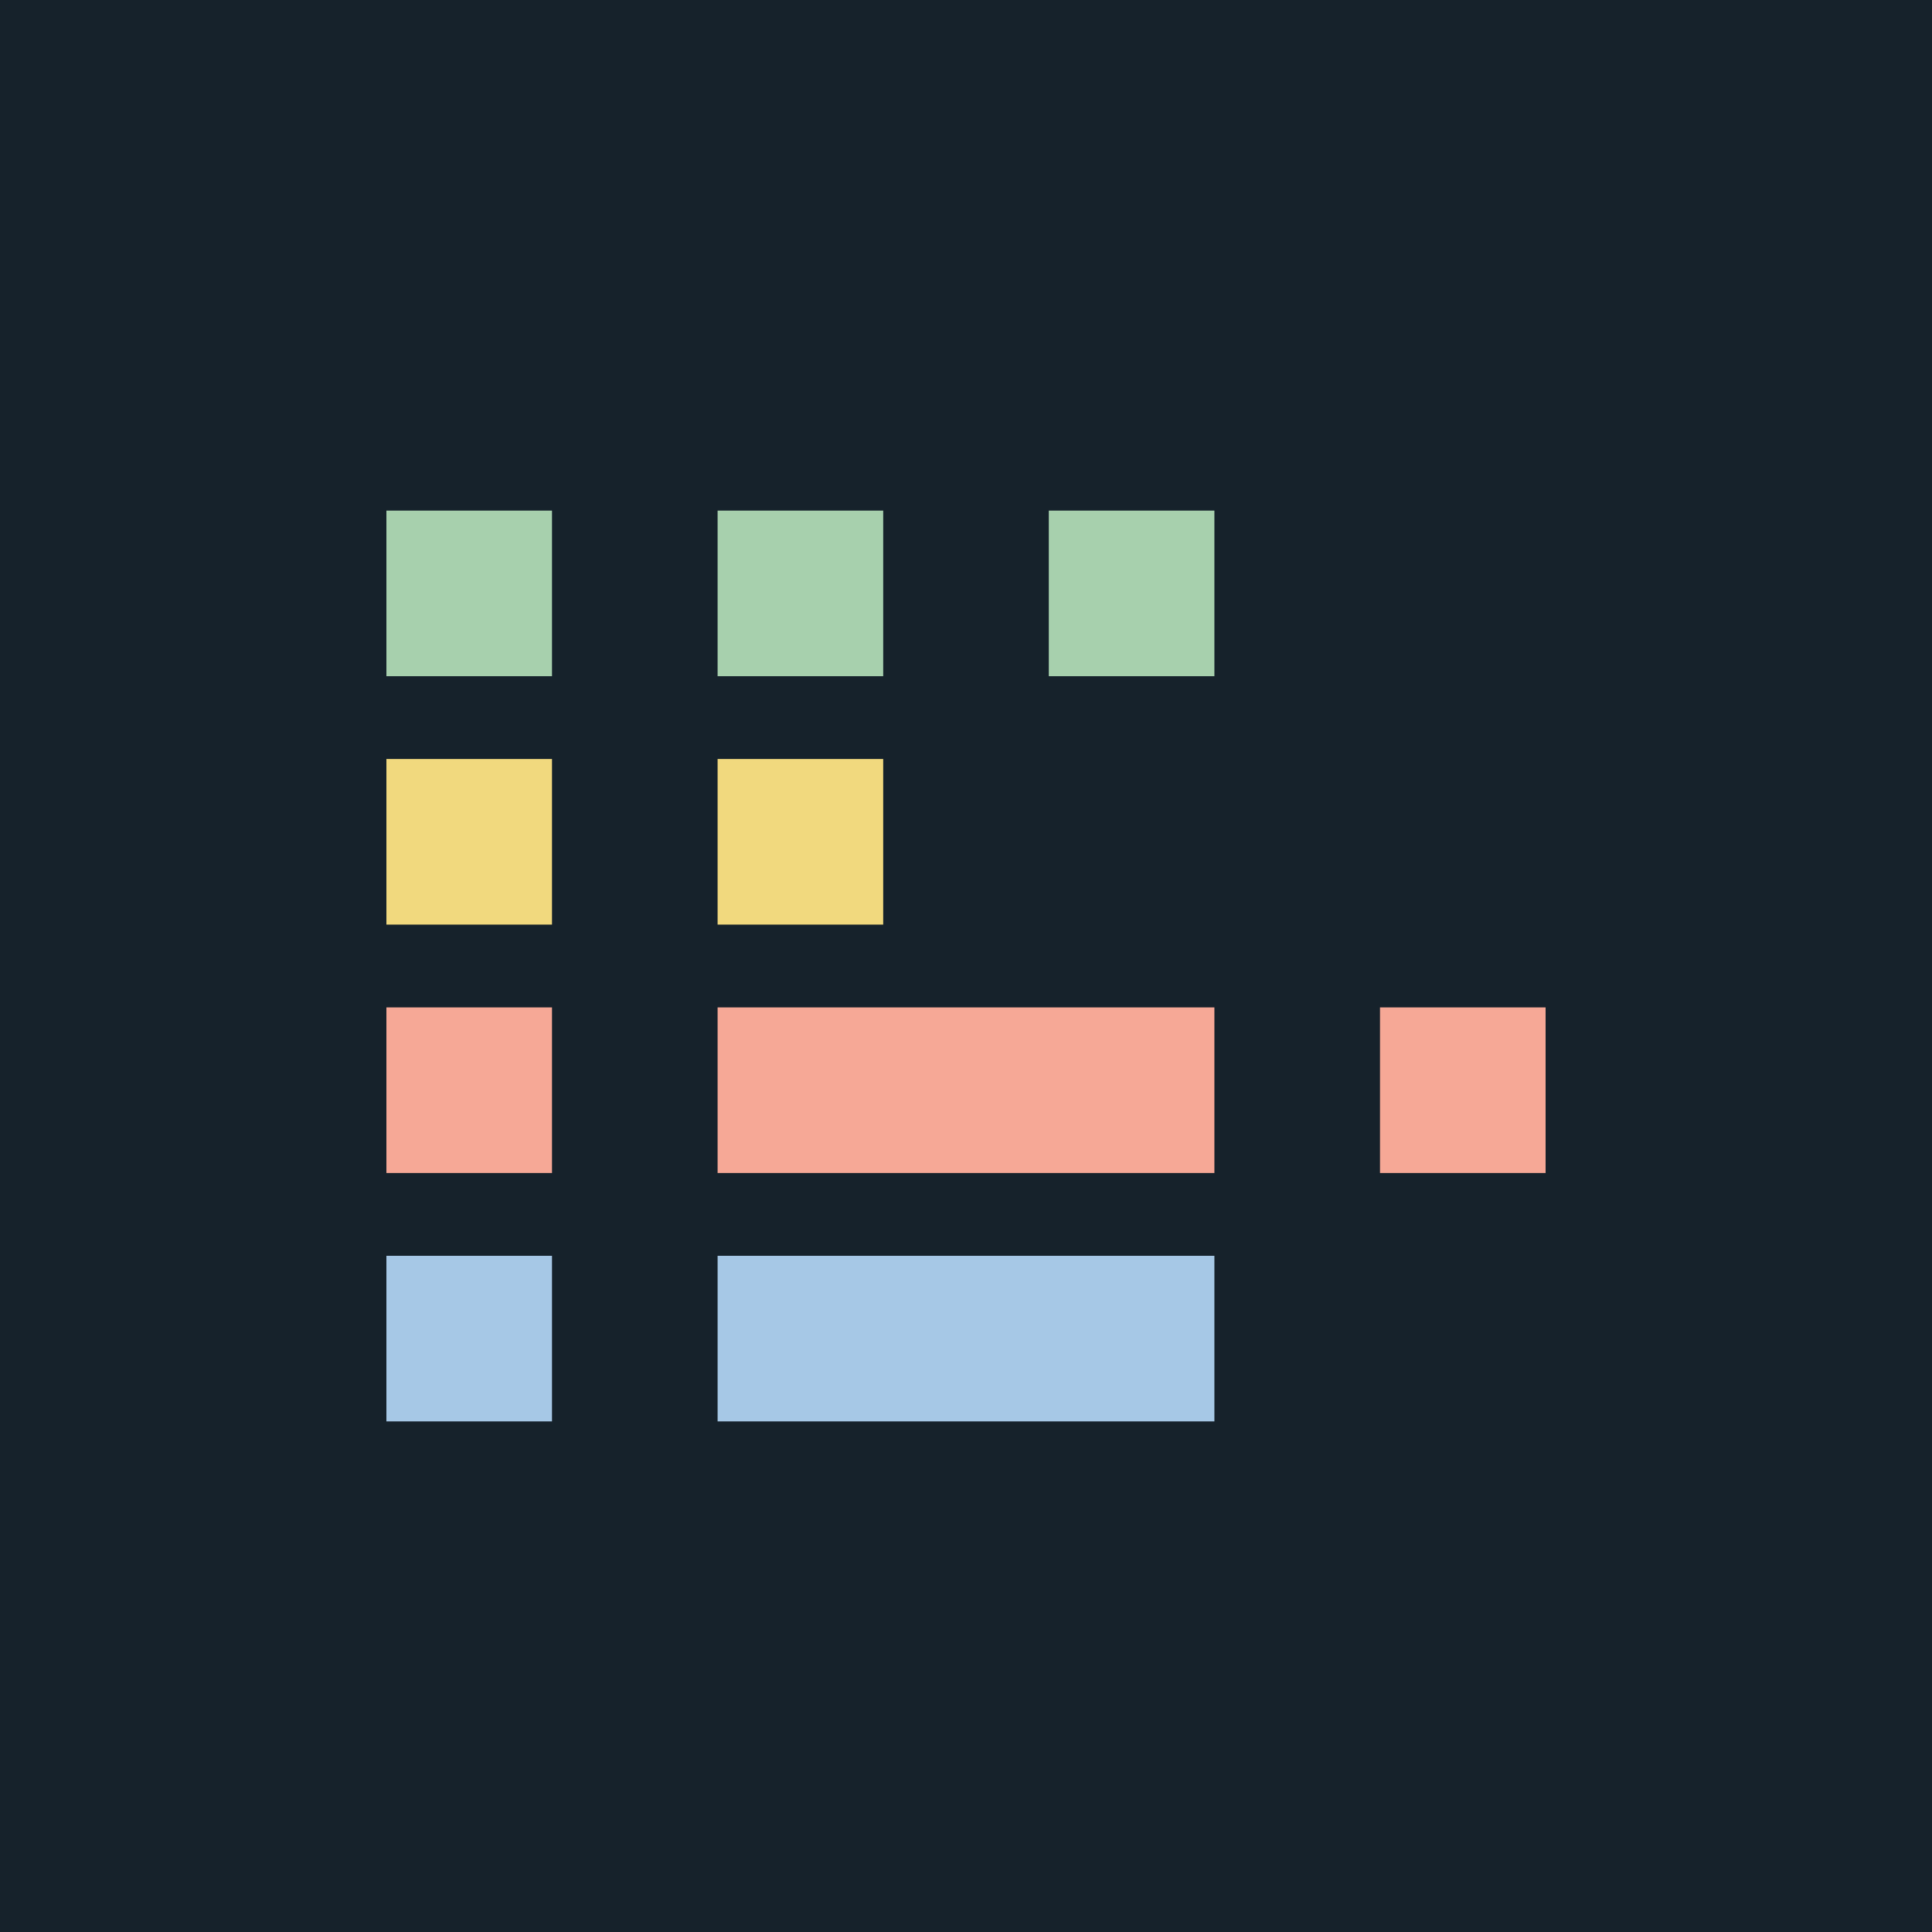
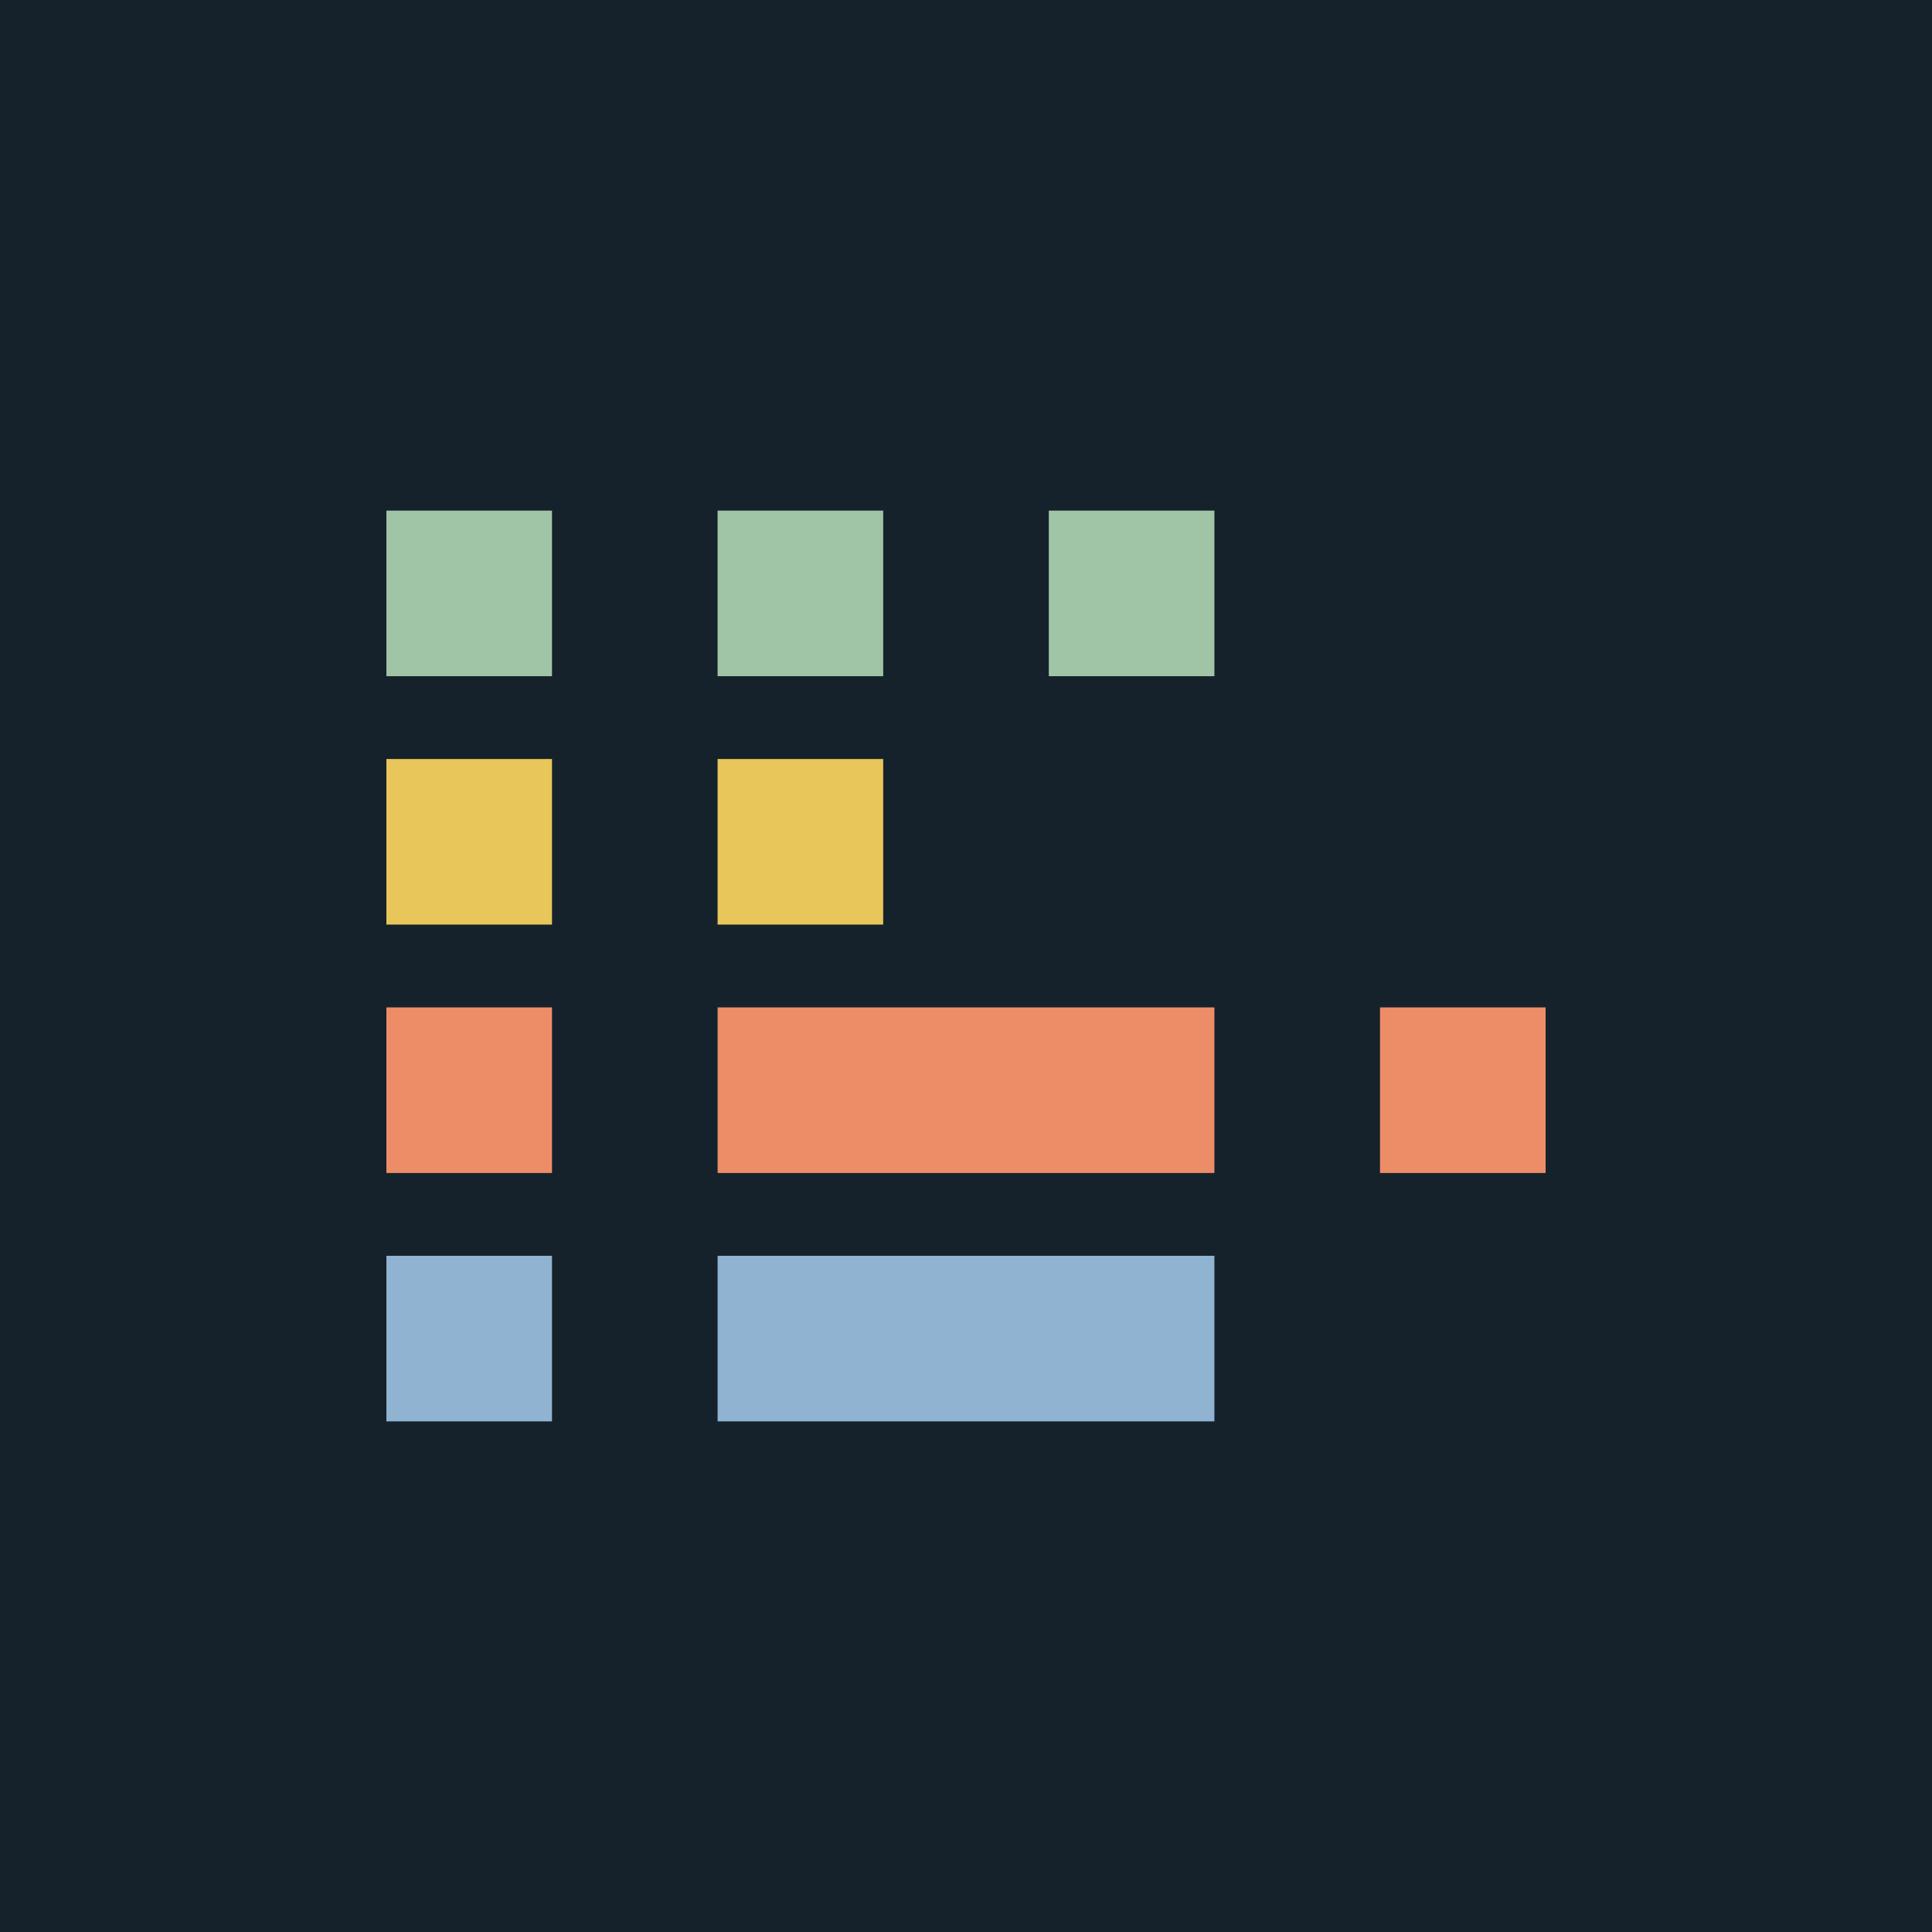
<svg xmlns="http://www.w3.org/2000/svg" viewBox="0 0 140.0 140.0" width="140" height="140">
  <rect width="140" height="140" fill="#16222b" />
-   <path fill="#a7d0ad" d="M28.000 37.000h12.000v12.000h-12.000ZM52.000 37.000h12.000v12.000h-12.000ZM76.000 37.000h12.000v12.000h-12.000Z" />
-   <path fill="#f1d97e" d="M28.000 55.000h12.000v12.000h-12.000ZM52.000 55.000h12.000v12.000h-12.000Z" />
-   <path fill="#f6a896" d="M28.000 73.000h12.000v12.000h-12.000ZM52.000 73.000h36.000v12.000h-36.000ZM100.000 73.000h12.000v12.000h-12.000Z" />
-   <path fill="#a6c8e6" d="M28.000 91.000h12.000v12.000h-12.000ZM52.000 91.000h36.000v12.000h-36.000Z" />
+   <path fill="#9fc4a6" d="M28.000 37.000h12.000v12.000h-12.000ZM52.000 37.000h12.000v12.000h-12.000ZM76.000 37.000h12.000v12.000h-12.000Z" />
+   <path fill="#e8c65a" d="M28.000 55.000h12.000v12.000h-12.000ZM52.000 55.000h12.000v12.000h-12.000Z" />
+   <path fill="#ec8d68" d="M28.000 73.000h12.000v12.000h-12.000ZM52.000 73.000h36.000v12.000h-36.000ZM100.000 73.000h12.000v12.000h-12.000Z" />
+   <path fill="#8fb3d1" d="M28.000 91.000h12.000v12.000h-12.000ZM52.000 91.000h36.000v12.000h-36.000Z" />
</svg>
